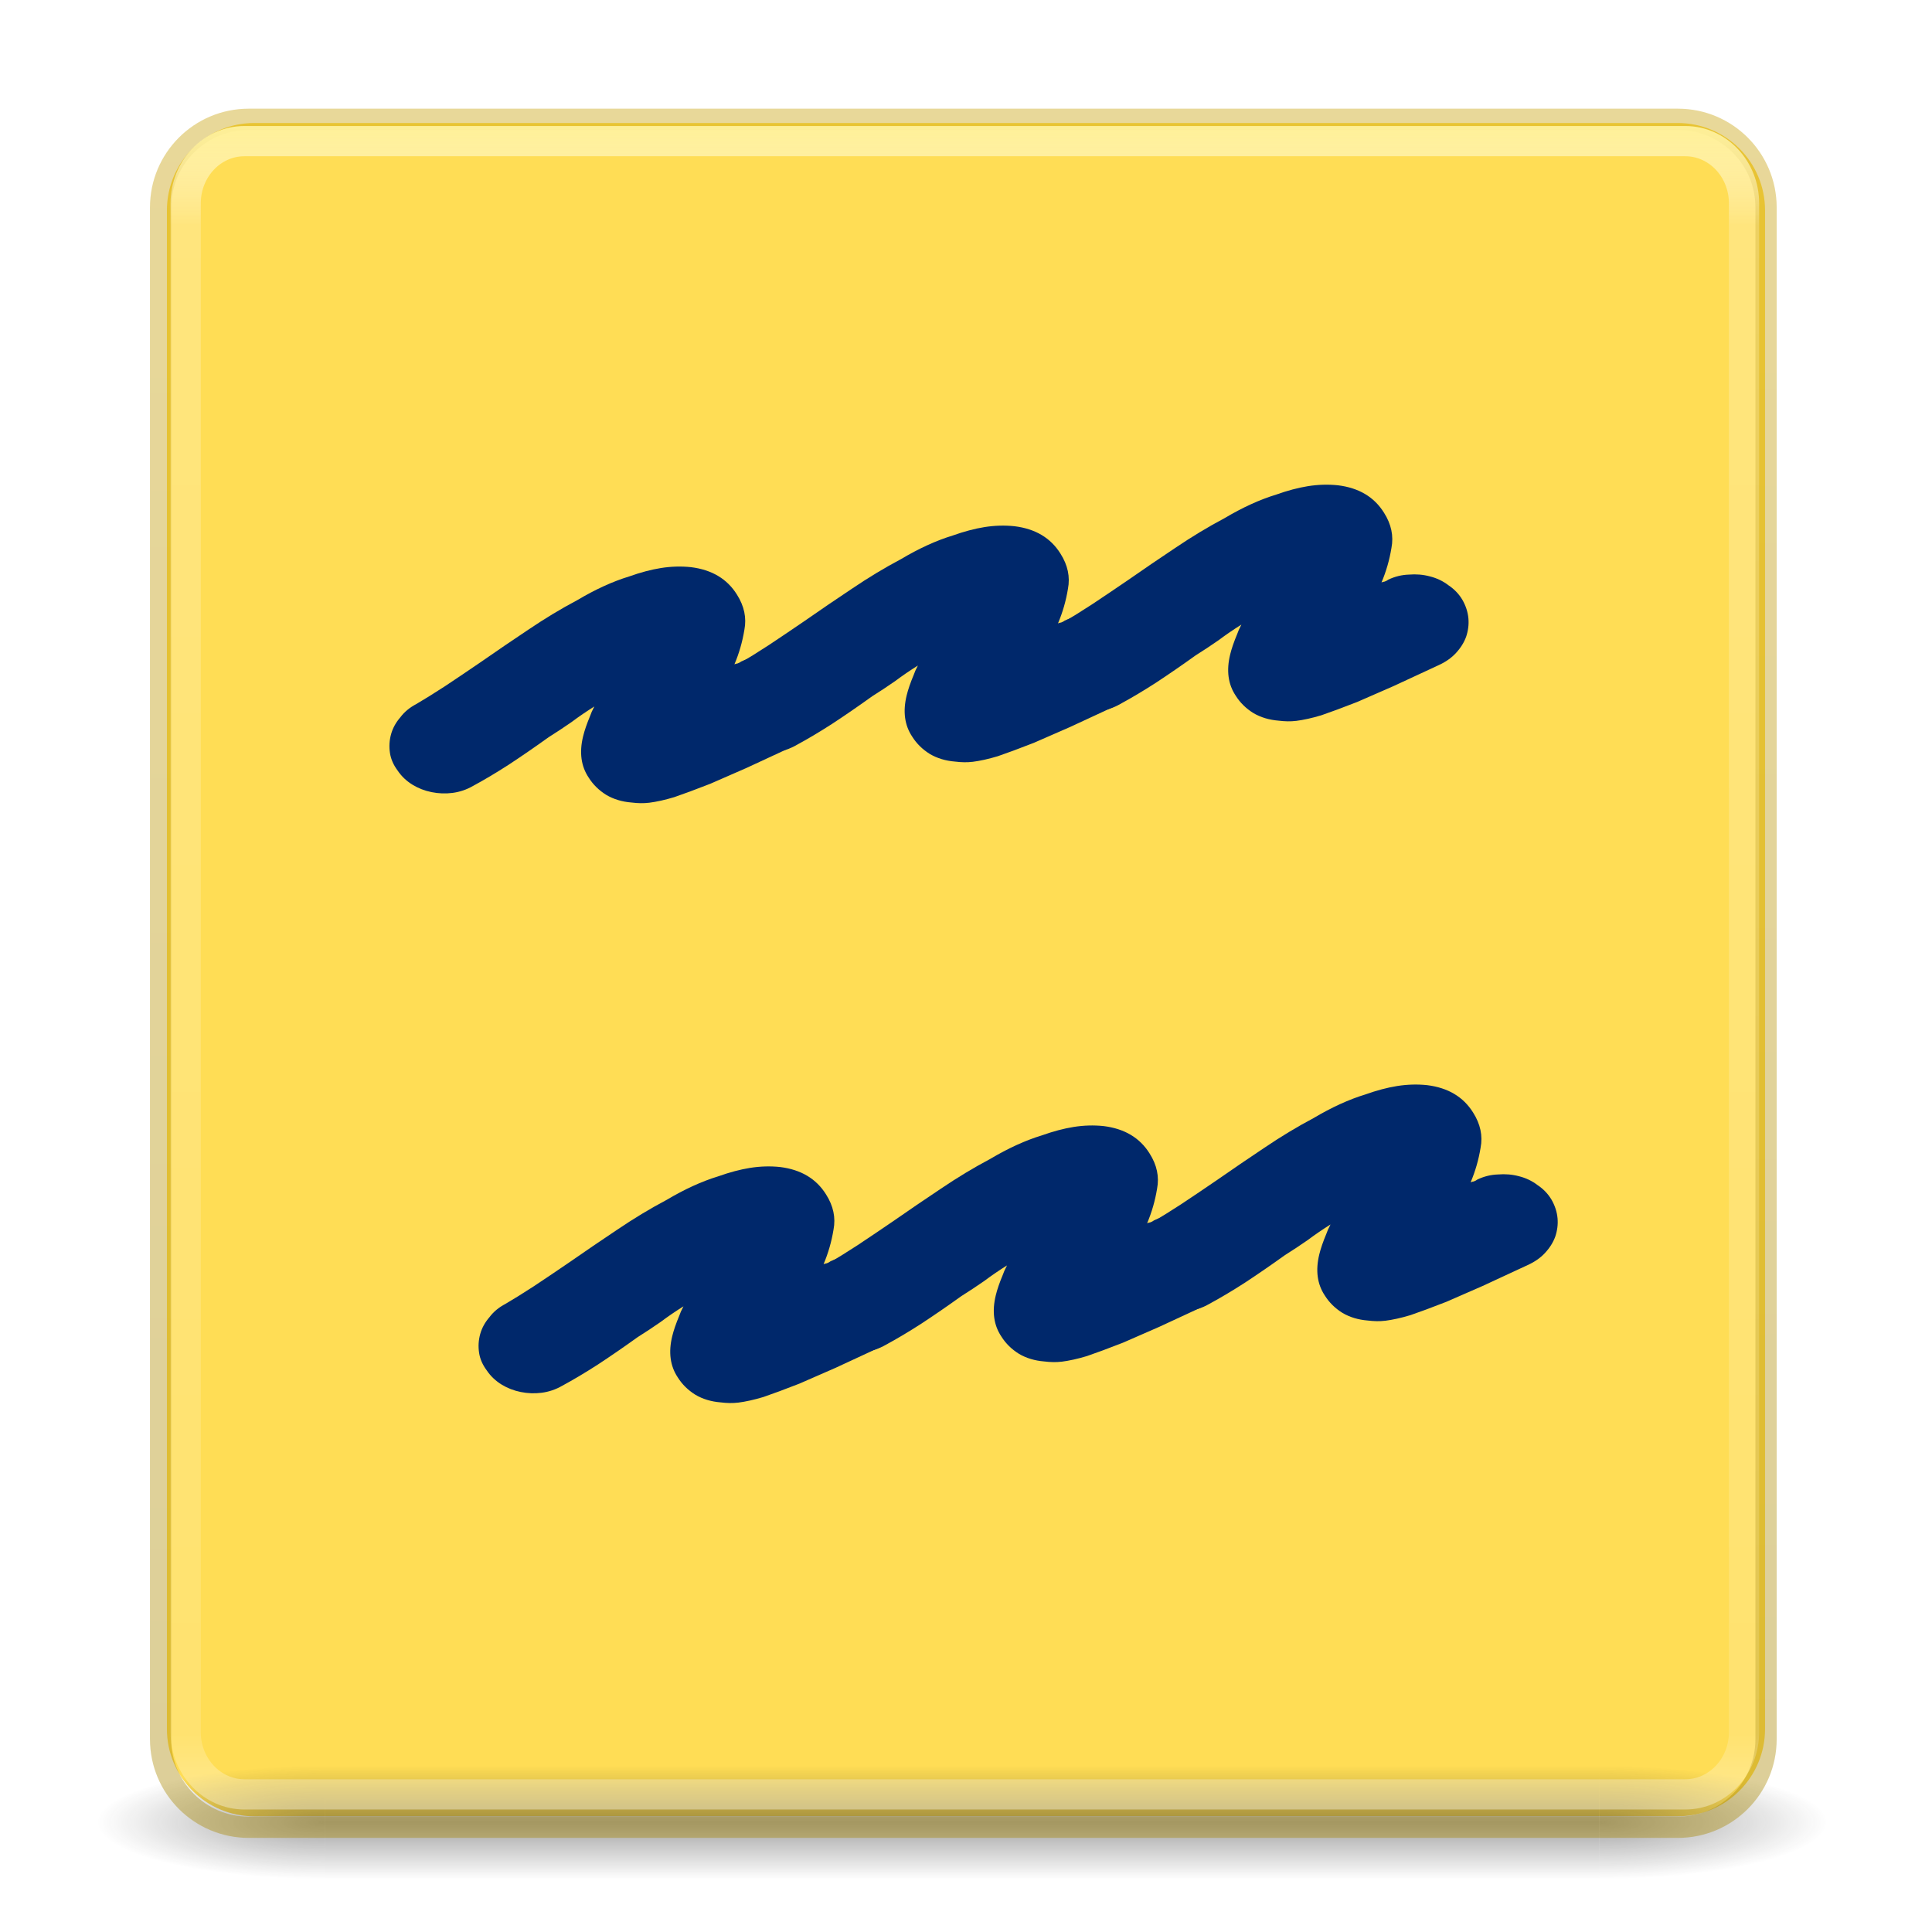
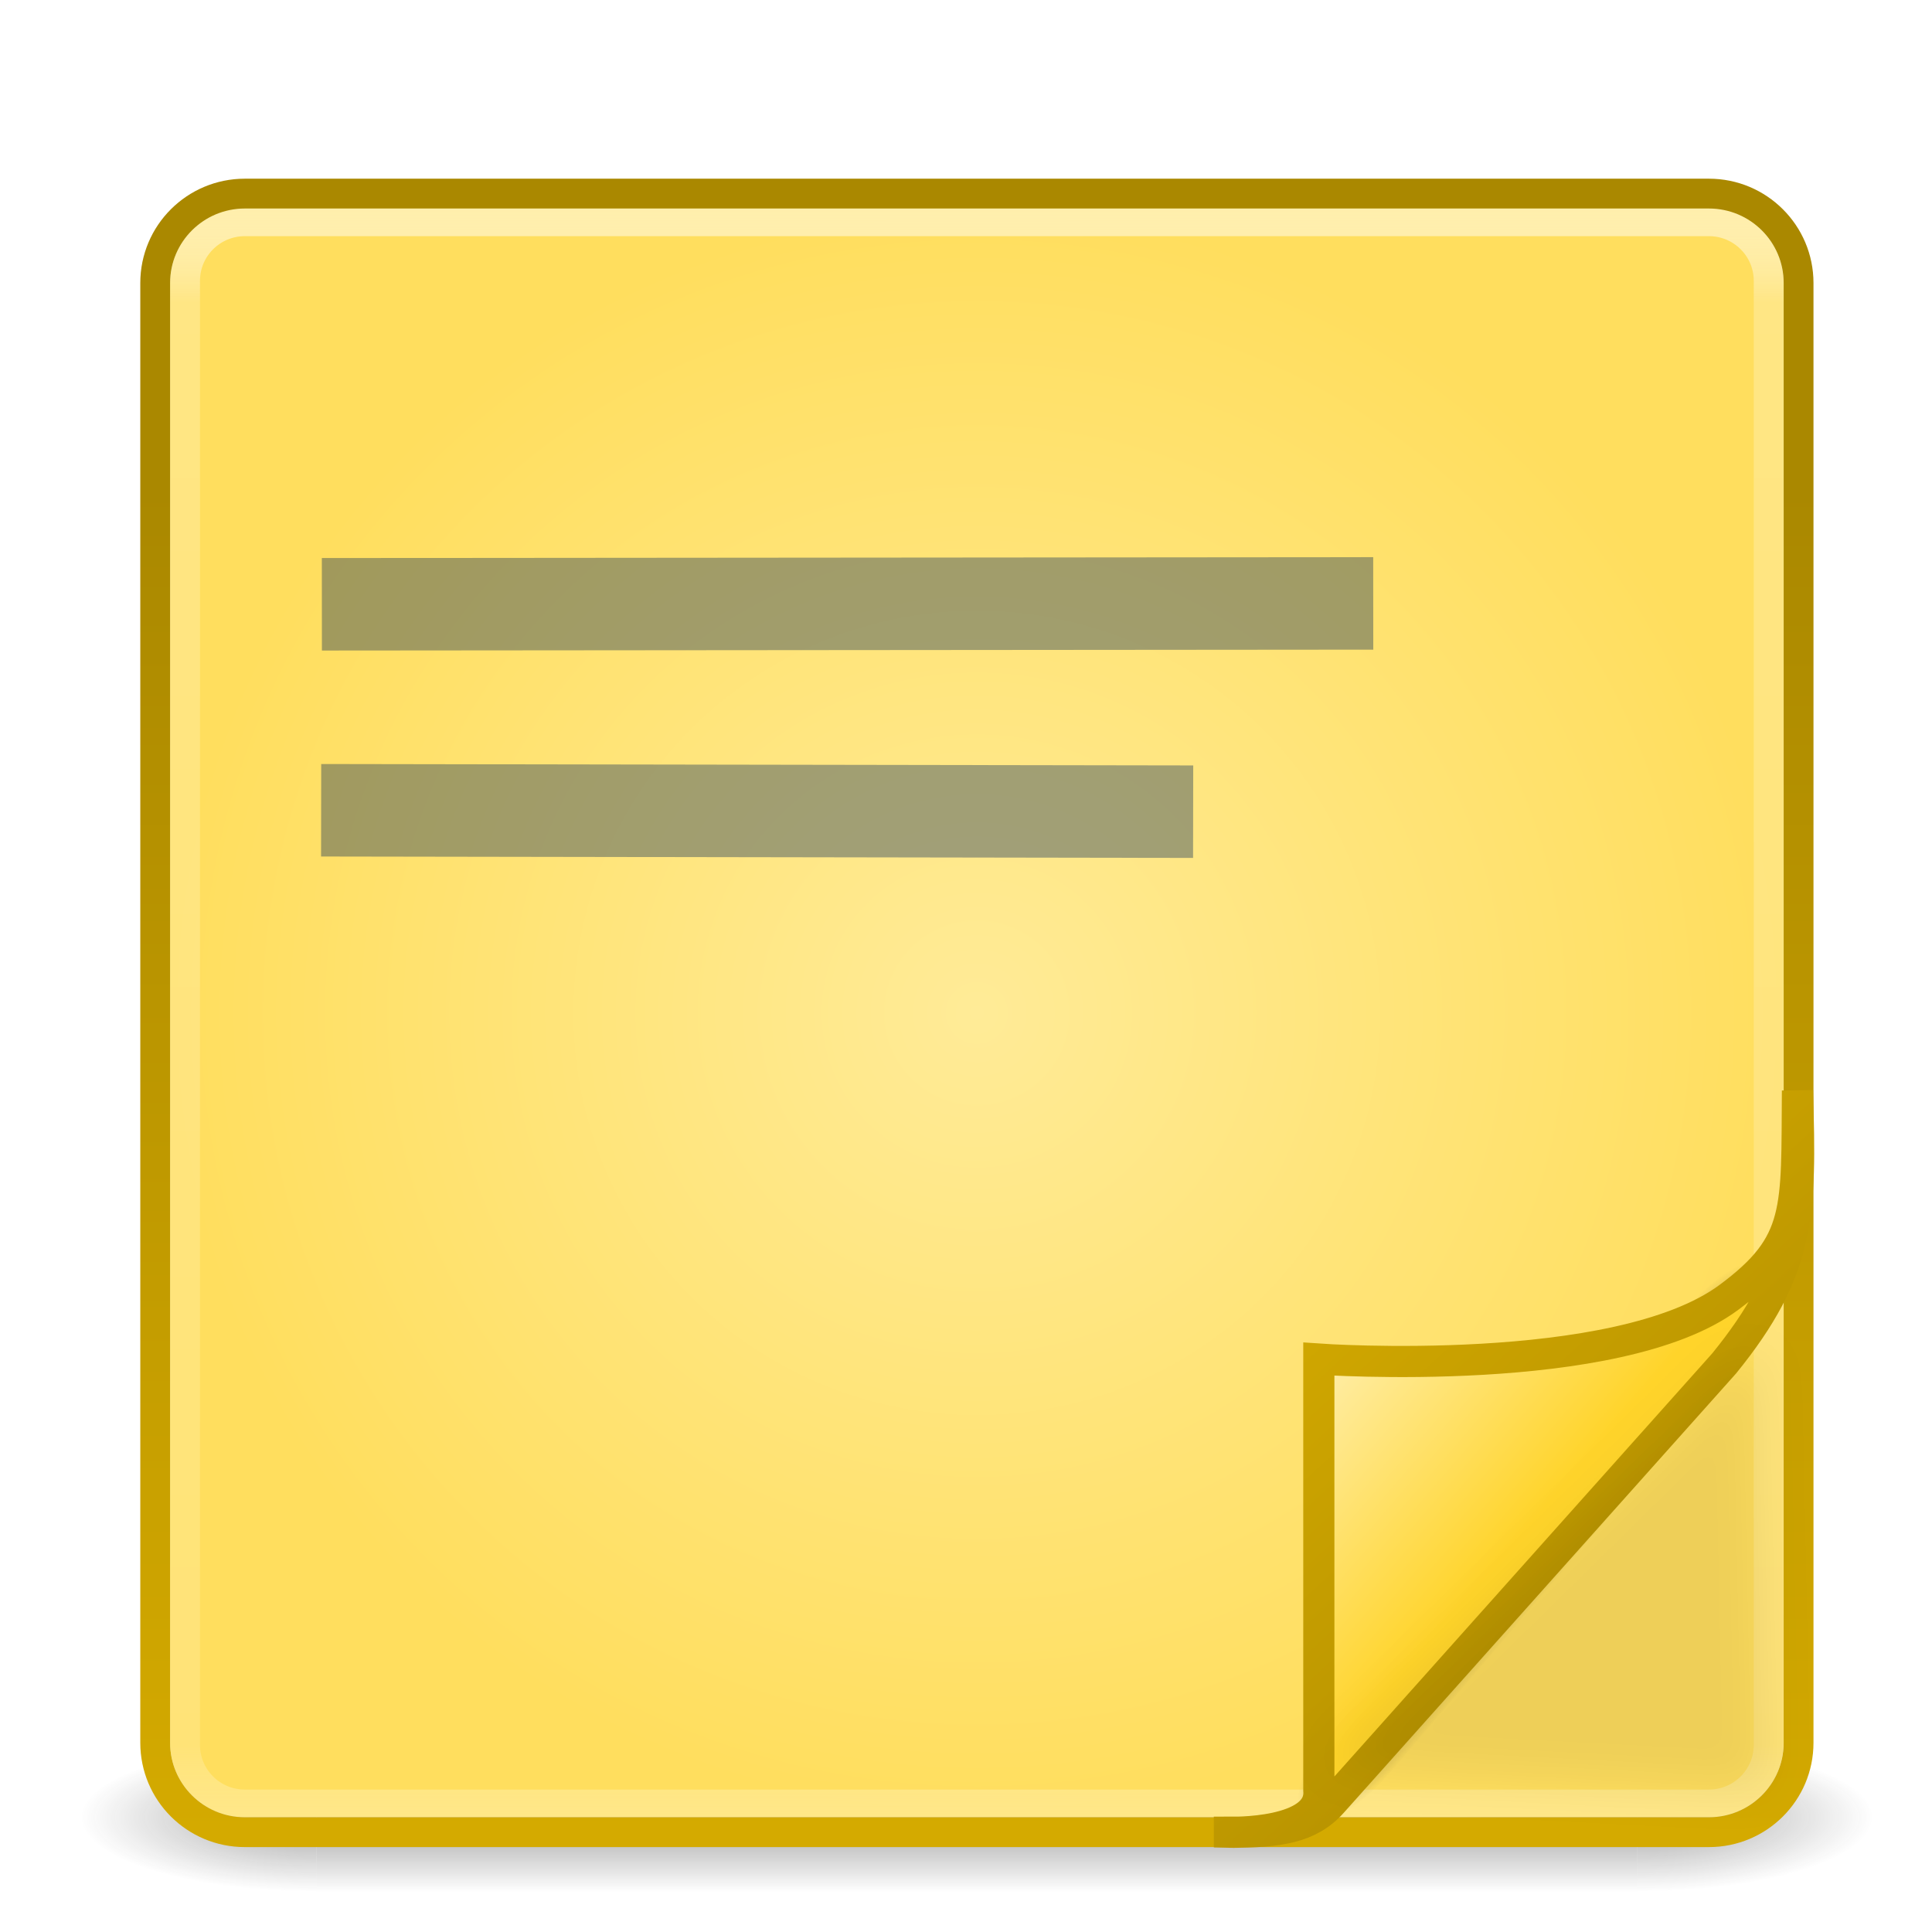
- <svg xmlns="http://www.w3.org/2000/svg" xmlns:xlink="http://www.w3.org/1999/xlink" width="48" height="48" id="svg5562" version="1.1" viewBox="0 0 48 48">
-   <defs id="defs5564">
-     <linearGradient id="linearGradient5334">
-       <stop id="stop5336" style="stop-color:#c69d00;stop-opacity:1" offset="0" />
-       <stop id="stop5338" style="stop-color:#a88700;stop-opacity:1" offset="1" />
+ <svg xmlns="http://www.w3.org/2000/svg" xmlns:xlink="http://www.w3.org/1999/xlink" id="svg13986" height="48" width="48" version="1.1">
+   <defs id="defs13988">
+     <linearGradient id="linearGradient4253">
+       <stop id="stop4255" style="stop-color:#ffffff;stop-opacity:1" offset="0" />
+       <stop id="stop4257" style="stop-color:#ffffff;stop-opacity:0.474" offset="0.185" />
+       <stop id="stop4259" style="stop-color:#ffffff;stop-opacity:0.157" offset="0.951" />
+       <stop id="stop4261" style="stop-color:#ffffff;stop-opacity:0.392" offset="1" />
    </linearGradient>
-     <linearGradient xlink:href="#linearGradient5334" id="linearGradient4207" x1="373.571" y1="98.15" x2="375" y2="655.292" gradientUnits="userSpaceOnUse" gradientTransform="matrix(0.0748373,0,0,0.07560787,-4.023555,11.58932)" />
+     <linearGradient id="linearGradient4231">
+       <stop style="stop-color:#ffeb97;stop-opacity:1" offset="0" id="stop4233" />
+       <stop style="stop-color:#ffde5e;stop-opacity:1" offset="1" id="stop4235" />
+     </linearGradient>
+     <linearGradient id="linearGradient5739">
+       <stop id="stop5741" style="stop-color:#ffeeaa;stop-opacity:1" offset="0" />
+       <stop id="stop5745" style="stop-color:#ffd42a;stop-opacity:1" offset="1" />
+     </linearGradient>
+     <linearGradient id="linearGradient5391">
+       <stop id="stop5393" style="stop-color:#ffeeaa;stop-opacity:1" offset="0" />
+       <stop id="stop5395" style="stop-color:#ffffff;stop-opacity:0.235" offset="0.063" />
+       <stop id="stop5397" style="stop-color:#ffffff;stop-opacity:0.157" offset="0.951" />
+       <stop id="stop5399" style="stop-color:#fff7cb;stop-opacity:0.392" offset="1" />
+     </linearGradient>
+     <linearGradient id="linearGradient4431">
+       <stop offset="0" style="stop-color:#d4aa00;stop-opacity:1" id="stop4579" />
+       <stop offset="1" style="stop-color:#aa8800;stop-opacity:1" id="stop4581" />
+     </linearGradient>
+     <linearGradient id="linearGradient4583">
+       <stop id="stop4433" style="stop-color:#828282;stop-opacity:1" offset="0" />
+       <stop id="stop4435" style="stop-color:#cecece;stop-opacity:1" offset="1" />
+     </linearGradient>
+     <linearGradient id="linearGradient27416-1-2">
+       <stop offset="0" style="stop-color:#55c1ec;stop-opacity:1" id="stop27420-2-0" />
+       <stop offset="1" style="stop-color:#3689e6;stop-opacity:1" id="stop27422-3-5" />
+     </linearGradient>
+     <linearGradient id="linearGradient3924-2-2-5-8">
+       <stop offset="0" style="stop-color:#ffffff;stop-opacity:1" id="stop3926-9-4-9-6" />
+       <stop offset="0.063" style="stop-color:#ffffff;stop-opacity:0.235" id="stop3928-9-8-6-5" />
+       <stop offset="0.951" style="stop-color:#ffffff;stop-opacity:0.157" id="stop3930-3-5-1-7" />
+       <stop offset="1" style="stop-color:#ffffff;stop-opacity:0.392" id="stop3932-8-0-4-8" />
+     </linearGradient>
    <radialGradient gradientTransform="matrix(2.003784,0,0,1.4,27.98813,-17.4)" gradientUnits="userSpaceOnUse" xlink:href="#linearGradient3688-166-749-4-0-3-8" id="radialGradient3337-2-2" fy="43.5" fx="4.993" r="2.5" cy="43.5" cx="4.993" />
    <linearGradient id="linearGradient3688-166-749-4-0-3-8">
      <stop offset="0" style="stop-color:#181818;stop-opacity:1" id="stop2883-4-0-1-8" />
      <stop offset="1" style="stop-color:#181818;stop-opacity:0" id="stop2885-9-2-9-6" />
    </linearGradient>
-     <radialGradient gradientTransform="matrix(2.003784,0,0,1.4,-20.01187,-104.4)" gradientUnits="userSpaceOnUse" xlink:href="#linearGradient3688-166-749-4-0-3-8" id="radialGradient3339-1-4" fy="43.5" fx="4.993" r="2.5" cy="43.5" cx="4.993" />
-     <linearGradient gradientUnits="userSpaceOnUse" xlink:href="#linearGradient3702-501-757-8-4-1-1" id="linearGradient13984" y2="39.999" x2="25.058" y1="47.028" x1="25.058" />
+     <radialGradient gradientTransform="matrix(2.003784,0,0,1.4,-20.01187,-104.4)" gradientUnits="userSpaceOnUse" xlink:href="#linearGradient3688-464-309-9-2-4-2" id="radialGradient3339-1-4" fy="43.5" fx="4.993" r="2.5" cy="43.5" cx="4.993" />
+     <linearGradient id="linearGradient3688-464-309-9-2-4-2">
+       <stop offset="0" style="stop-color:#181818;stop-opacity:1" id="stop2889-7-9-6-9" />
+       <stop offset="1" style="stop-color:#181818;stop-opacity:0" id="stop2891-6-6-1-7" />
+     </linearGradient>
    <linearGradient id="linearGradient3702-501-757-8-4-1-1">
      <stop offset="0" style="stop-color:#181818;stop-opacity:0" id="stop2895-8-9-9-1" />
      <stop offset="0.5" style="stop-color:#181818;stop-opacity:1" id="stop2897-7-8-7-7" />
      <stop offset="1" style="stop-color:#181818;stop-opacity:0" id="stop2899-4-5-1-5" />
    </linearGradient>
-     <linearGradient y2="43" x2="24" y1="5" x1="24" gradientTransform="matrix(1.046417,0,0,1.110136,-1.142291,13.40059)" gradientUnits="userSpaceOnUse" id="linearGradient3647" xlink:href="#linearGradient3924-2-2-5-8" />
-     <linearGradient id="linearGradient3924-2-2-5-8">
-       <stop offset="0" style="stop-color:#fff194;stop-opacity:1" id="stop3926-9-4-9-6" />
-       <stop offset="0.063" style="stop-color:#ffffff;stop-opacity:0.235" id="stop3928-9-8-6-5" />
-       <stop offset="0.951" style="stop-color:#ffffff;stop-opacity:0.157" id="stop3930-3-5-1-7" />
-       <stop offset="1" style="stop-color:#ffffff;stop-opacity:0.392" id="stop3932-8-0-4-8" />
+     <linearGradient gradientUnits="userSpaceOnUse" xlink:href="#linearGradient3702-501-757-8-4-1-1" id="linearGradient13984" y2="39.999" x2="25.058" y1="47.028" x1="25.058" />
+     <linearGradient id="linearGradient4632-92-3-0-8-1">
+       <stop offset="0" style="stop-color:#fafafa;stop-opacity:1" id="stop4634-68-8-0-2-9" />
+       <stop offset="1" style="stop-color:#e1e1e1;stop-opacity:1" id="stop4636-8-21-7-1-4" />
    </linearGradient>
+     <linearGradient id="linearGradient4215-8-4-07-7">
+       <stop style="stop-color:#e9e9e9;stop-opacity:1;" offset="0" id="stop4217-1-2-1-2" />
+       <stop style="stop-color:#ffffff;stop-opacity:1;" offset="1" id="stop4219-3-4-0-96" />
+     </linearGradient>
+     <linearGradient id="linearGradient4011-9-9-70-61-7">
+       <stop id="stop4013-5-4-3-8-3" style="stop-color:#ffffff;stop-opacity:1;" offset="0" />
+       <stop offset="0.508" style="stop-color:#ffffff;stop-opacity:0.235;" id="stop4015-1-5-70-9-5" />
+       <stop id="stop4017-7-0-13-0-1" style="stop-color:#ffffff;stop-opacity:0.157;" offset="0.835" />
+       <stop id="stop4019-1-12-7-0-7" style="stop-color:#ffffff;stop-opacity:0.392;" offset="1" />
+     </linearGradient>
+     <linearGradient y2="55.053" x2="30.271" y1="10.029" x1="30.271" gradientTransform="matrix(1.111111,0,0,1.25,-3.555556,-7.999999)" gradientUnits="userSpaceOnUse" id="linearGradient3643" xlink:href="#linearGradient27416-1-2" />
+     <linearGradient y2="43" x2="24" y1="5" x1="24" gradientTransform="matrix(1.063349,0,0,1.063106,-1.250238,-0.349779)" gradientUnits="userSpaceOnUse" id="linearGradient3647" xlink:href="#linearGradient5391" />
+     <radialGradient r="27.5" fy="4.342" fx="32" cy="4.342" cx="32" gradientTransform="matrix(0,1.732752,-1.732752,0,31.52342,-52.37697)" gradientUnits="userSpaceOnUse" id="radialGradient3651" xlink:href="#linearGradient4632-92-3-0-8-1" />
+     <linearGradient y2="44.341" x2="71.204" y1="6.238" x1="71.204" gradientTransform="matrix(-0.4594594,0,0,0.4594594,74.9585,20.34952)" gradientUnits="userSpaceOnUse" id="linearGradient3659" xlink:href="#linearGradient4011-9-9-70-61-7" />
+     <linearGradient y2="8.093" x2="38.977" y1="59.968" x1="38.977" gradientTransform="matrix(-0.3725435,0,0,0.3725435,53.92125,19.33366)" gradientUnits="userSpaceOnUse" id="linearGradient3662" xlink:href="#linearGradient4215-8-4-07-7" />
+     <radialGradient cx="62.625" cy="4.625" r="10.625" fx="62.625" fy="4.625" id="radialGradient3384-6-7" xlink:href="#linearGradient23419" gradientUnits="userSpaceOnUse" gradientTransform="matrix(0.3173066,0,0,0.09065887,175.3564,59.95077)" />
+     <linearGradient id="linearGradient23419">
+       <stop id="stop23421" style="stop-color:#000000;stop-opacity:1" offset="0" />
+       <stop id="stop23423" style="stop-color:#000000;stop-opacity:0" offset="1" />
+     </linearGradient>
+     <radialGradient cx="62.625" cy="4.625" r="10.625" fx="62.625" fy="4.625" id="radialGradient3384-6-7-7" xlink:href="#linearGradient23419" gradientUnits="userSpaceOnUse" gradientTransform="matrix(0.3173066,0,0,0.09065887,175.3564,59.95077)" />
+     <radialGradient cx="4.993" cy="43.5" r="2.5" fx="4.993" fy="43.5" id="radialGradient3013" xlink:href="#linearGradient3688-166-749-4-0-3-8" gradientUnits="userSpaceOnUse" gradientTransform="matrix(2.003784,0,0,1.4,27.98813,-17.4)" />
+     <radialGradient cx="4.993" cy="43.5" r="2.5" fx="4.993" fy="43.5" id="radialGradient3015" xlink:href="#linearGradient3688-166-749-4-0-3-8" gradientUnits="userSpaceOnUse" gradientTransform="matrix(2.003784,0,0,1.4,-20.01187,-104.4)" />
+     <linearGradient x1="25.058" y1="47.028" x2="25.058" y2="39.999" id="linearGradient4387" xlink:href="#linearGradient3702-501-757-8-4-1-1" gradientUnits="userSpaceOnUse" />
+     <linearGradient xlink:href="#linearGradient4011-9-9-70-61-7" id="linearGradient3590" gradientUnits="userSpaceOnUse" gradientTransform="matrix(-0.2972972,0,0,0.2972972,52.32618,17.46136)" x1="71.204" y1="6.238" x2="71.204" y2="44.341" />
+     <linearGradient xlink:href="#linearGradient4215-8-4-07-7" id="linearGradient3593" gradientUnits="userSpaceOnUse" gradientTransform="matrix(-0.254902,0,0,0.254902,39.15686,16.33333)" x1="38.977" y1="59.968" x2="38.977" y2="8.093" />
+     <linearGradient xlink:href="#linearGradient23419" id="linearGradient3847" gradientUnits="userSpaceOnUse" gradientTransform="matrix(0.8074983,0,0,0.833744,106.8767,-0.0698511)" x1="-95.838" y1="54.2" x2="-95.838" y2="5.176" />
+     <linearGradient xlink:href="#linearGradient3924-2-2-5-8" id="linearGradient3850" gradientUnits="userSpaceOnUse" gradientTransform="translate(4e-6,1.000006)" x1="24" y1="5" x2="24" y2="43" />
+     <linearGradient xlink:href="#linearGradient27416-1-2" id="linearGradient3853" gradientUnits="userSpaceOnUse" gradientTransform="matrix(0.7878787,0,0,0.8863636,-1.212111,-3.363642)" x1="30.271" y1="10.029" x2="30.271" y2="55.053" />
+     <radialGradient xlink:href="#linearGradient4632-92-3-0-8-1" id="radialGradient3857" gradientUnits="userSpaceOnUse" gradientTransform="matrix(0,1.625792,-1.625792,0,31.05905,-46.13457)" cx="32" cy="4.342" fx="32" fy="4.342" r="27.5" />
+     <linearGradient xlink:href="#linearGradient4431" id="linearGradient4421" x1="32.312" y1="59.688" x2="32.312" y2="14.351" gradientUnits="userSpaceOnUse" gradientTransform="matrix(0.742338,0,0,0.7401782,0.5153248,1.479037)" />
+     <radialGradient cx="4.993" cy="43.5" r="2.5" fx="4.993" fy="43.5" id="radialGradient3337-2-2-2" xlink:href="#linearGradient3688-166-749-4-0-3-8" gradientUnits="userSpaceOnUse" gradientTransform="matrix(2.003784,0,0,1.4,27.98813,-17.4)" />
+     <radialGradient cx="4.993" cy="43.5" r="2.5" fx="4.993" fy="43.5" id="radialGradient3339-1-4-8" xlink:href="#linearGradient3688-166-749-4-0-3-8" gradientUnits="userSpaceOnUse" gradientTransform="matrix(2.003784,0,0,1.4,-20.01187,-104.4)" />
+     <linearGradient x1="25.058" y1="47.028" x2="25.058" y2="39.999" id="linearGradient4512" xlink:href="#linearGradient3702-501-757-8-4-1-1" gradientUnits="userSpaceOnUse" />
+     <linearGradient xlink:href="#linearGradient27416-1-2" id="linearGradient4514" gradientUnits="userSpaceOnUse" gradientTransform="matrix(1.111111,0,0,1.25,-3.555556,-7.999999)" x1="30.271" y1="10.029" x2="30.271" y2="55.053" />
+     <linearGradient xlink:href="#linearGradient3924-2-2-5-8" id="linearGradient4516" gradientUnits="userSpaceOnUse" gradientTransform="matrix(1.432432,0,0,1.436283,-2.378381,-2.470778)" x1="24" y1="5" x2="24" y2="43" />
+     <radialGradient xlink:href="#linearGradient4632-92-3-0-8-1" id="radialGradient3651-7" gradientUnits="userSpaceOnUse" gradientTransform="matrix(1.0056172e-8,2.310336,-2.310336,1.0056172e-8,42.03128,-69.08596)" cx="32" cy="4.342" fx="32" fy="4.342" r="27.5" />
+     <linearGradient xlink:href="#linearGradient4011-9-9-70-61-7" id="linearGradient4519" gradientUnits="userSpaceOnUse" gradientTransform="matrix(-0.4594594,0,0,0.4594594,74.9585,20.34952)" x1="71.204" y1="6.238" x2="71.204" y2="44.341" />
+     <linearGradient xlink:href="#linearGradient4215-8-4-07-7" id="linearGradient4521" gradientUnits="userSpaceOnUse" gradientTransform="matrix(-0.3725435,0,0,0.3725435,53.92125,19.33366)" x1="38.977" y1="59.968" x2="38.977" y2="8.093" />
+     <radialGradient gradientTransform="matrix(0.3173066,0,0,0.09065887,175.3564,59.95077)" gradientUnits="userSpaceOnUse" xlink:href="#linearGradient23419" id="radialGradient3384-6-7-3" fy="4.625" fx="62.625" r="10.625" cy="4.625" cx="62.625" />
+     <radialGradient gradientTransform="matrix(0.3173066,0,0,0.09065887,175.3564,59.95077)" gradientUnits="userSpaceOnUse" xlink:href="#linearGradient23419" id="radialGradient3384-6-7-7-2" fy="4.625" fx="62.625" r="10.625" cy="4.625" cx="62.625" />
+     <linearGradient xlink:href="#linearGradient5739" id="linearGradient9208" gradientUnits="userSpaceOnUse" x1="132" y1="144" x2="180.261" y2="190.364" gradientTransform="matrix(0.09456329,0,0,0.1058957,20.28368,18.51715)" />
+     <radialGradient gradientTransform="matrix(2.003784,0,0,1.4,27.98813,-17.4)" gradientUnits="userSpaceOnUse" xlink:href="#linearGradient3688-166-749-4-0-3-8" id="radialGradient3337-2-2-6" fy="43.5" fx="4.993" r="2.5" cy="43.5" cx="4.993" />
+     <radialGradient gradientTransform="matrix(2.003784,0,0,1.4,-20.01187,-104.4)" gradientUnits="userSpaceOnUse" xlink:href="#linearGradient3688-166-749-4-0-3-8" id="radialGradient3339-1-4-3" fy="43.5" fx="4.993" r="2.5" cy="43.5" cx="4.993" />
+     <linearGradient xlink:href="#linearGradient3702-501-757-8-4-1-1" id="linearGradient5626" gradientUnits="userSpaceOnUse" x1="25.058" y1="47.028" x2="25.058" y2="39.999" />
+     <radialGradient xlink:href="#linearGradient4231" id="radialGradient4237" cx="24" cy="23.502" fx="24" fy="23.502" r="20.25" gradientTransform="matrix(0.9897857,0,0,0.986906,0.515361,1.970565)" gradientUnits="userSpaceOnUse" />
+     <linearGradient xlink:href="#linearGradient4431" id="linearGradient4241" x1="82.342" y1="84.037" x2="114.329" y2="118.345" gradientUnits="userSpaceOnUse" gradientTransform="matrix(0.39029,0,0,0.3857489,-1.059542,-0.5935858)" />
+     <filter style="color-interpolation-filters:sRGB" id="filter4345" x="-0.144" width="1.289" y="-0.13" height="1.259">
+       <feGaussianBlur stdDeviation="1.657" id="feGaussianBlur4347" />
+     </filter>
  </defs>
-   <g id="layer1" transform="translate(0,-16)">
-     <rect style="opacity:1;fill:#ffdd55;fill-opacity:1;stroke:none;stroke-width:0.528;stroke-miterlimit:4;stroke-dasharray:none;stroke-opacity:1" id="rect3387-2" width="39.705" height="42.07" x="4.147" y="19.056" ry="2.17" />
-     <g transform="matrix(1.13128,0,0,0.4027433,-3.247347,43.75639)" id="g3712-8-2-4-4" style="opacity:0.4">
-       <rect width="5" height="7" x="38" y="40" id="rect2801-5-5-7-9" style="fill:url(#radialGradient3337-2-2);fill-opacity:1;stroke:none" />
-       <rect width="5" height="7" x="-10" y="-47" transform="scale(-1,-1)" id="rect3696-3-0-3-7" style="fill:url(#radialGradient3339-1-4);fill-opacity:1;stroke:none" />
-       <rect width="28" height="7" x="10" y="40" id="rect3700-5-6-8-4" style="fill:url(#linearGradient13984);fill-opacity:1;stroke:none" />
-     </g>
-     <rect style="opacity:0.4;fill:none;fill-opacity:1;stroke:url(#linearGradient4207);stroke-width:0.528;stroke-miterlimit:4;stroke-dasharray:none;stroke-opacity:1" id="rect3387" width="39.887" height="42.434" x="3.99" y="18.964" ry="2.189" />
-     <g transform="matrix(1.059242,-0.134012,0.1376876,0.9266513,0,0)" style="font-style:normal;font-weight:normal;font-size:9.649px;line-height:125%;font-family:sans-serif;letter-spacing:0px;word-spacing:0px;opacity:1;fill:#00286b;fill-opacity:1;fill-rule:nonzero;stroke:none;stroke-width:1px;stroke-linecap:butt;stroke-linejoin:miter;stroke-opacity:1" id="text3353">
-       <path d="m 9.989,40.234 q -0.18,0 -0.399,-0.064 -0.322,-0.077 -0.553,-0.283 -0.232,-0.219 -0.347,-0.515 -0.206,-0.489 0.013,-1.106 0.077,-0.219 0.232,-0.515 0.026,-0.051 0.051,-0.103 0.039,-0.064 0.077,-0.129 -0.296,0.154 -0.579,0.335 -0.283,0.167 -0.579,0.322 -0.527,0.322 -1.016,0.592 -0.476,0.257 -0.888,0.437 -0.244,0.116 -0.502,0.116 -0.244,0 -0.476,-0.09 -0.232,-0.09 -0.412,-0.257 -0.193,-0.18 -0.296,-0.425 -0.116,-0.244 -0.116,-0.489 0,-0.257 0.09,-0.489 0.09,-0.232 0.27,-0.412 0.167,-0.193 0.412,-0.296 0.296,-0.142 0.72,-0.373 0.437,-0.244 0.926,-0.527 0.566,-0.335 1.184,-0.682 0.63,-0.36 1.235,-0.618 0.682,-0.335 1.274,-0.45 0.412,-0.103 0.759,-0.116 0.36,-0.013 0.695,0.077 0.708,0.206 0.965,0.875 0.193,0.489 0.051,0.952 -0.129,0.463 -0.347,0.875 0.039,-0.013 0.077,-0.013 0.051,-0.013 0.09,-0.039 0.244,-0.09 0.489,-0.064 0.257,0.013 0.476,0.116 0.232,0.103 0.399,0.296 0.18,0.18 0.27,0.425 0.09,0.257 0.077,0.515 -0.013,0.244 -0.116,0.476 -0.103,0.219 -0.296,0.399 -0.18,0.167 -0.437,0.257 -0.605,0.219 -1.106,0.399 -0.502,0.167 -0.888,0.296 -0.54,0.154 -0.875,0.232 -0.335,0.064 -0.605,0.064 z" style="font-style:normal;font-variant:normal;font-weight:bold;font-stretch:normal;font-size:12.866px;font-family:'Redacted Script';-inkscape-font-specification:'Redacted Script Bold';fill:#00286b;fill-opacity:1;fill-rule:nonzero;stroke:none;stroke-opacity:1" id="path3840" />
-       <path d="m 17.578,40.234 q -0.18,0 -0.399,-0.064 -0.322,-0.077 -0.553,-0.283 -0.232,-0.219 -0.347,-0.515 -0.206,-0.489 0.013,-1.106 0.077,-0.219 0.232,-0.515 0.026,-0.051 0.051,-0.103 0.039,-0.064 0.077,-0.129 -0.296,0.154 -0.579,0.335 -0.283,0.167 -0.579,0.322 -0.527,0.322 -1.016,0.592 -0.476,0.257 -0.888,0.437 -0.244,0.116 -0.502,0.116 -0.244,0 -0.476,-0.09 -0.232,-0.09 -0.412,-0.257 -0.193,-0.18 -0.296,-0.425 -0.116,-0.244 -0.116,-0.489 0,-0.257 0.09,-0.489 0.09,-0.232 0.27,-0.412 0.167,-0.193 0.412,-0.296 0.296,-0.142 0.72,-0.373 0.437,-0.244 0.926,-0.527 0.566,-0.335 1.184,-0.682 0.63,-0.36 1.235,-0.618 0.682,-0.335 1.274,-0.45 0.412,-0.103 0.759,-0.116 0.36,-0.013 0.695,0.077 0.708,0.206 0.965,0.875 0.193,0.489 0.051,0.952 -0.129,0.463 -0.347,0.875 0.039,-0.013 0.077,-0.013 0.051,-0.013 0.09,-0.039 0.244,-0.09 0.489,-0.064 0.257,0.013 0.476,0.116 0.232,0.103 0.399,0.296 0.18,0.18 0.27,0.425 0.09,0.257 0.077,0.515 -0.013,0.244 -0.116,0.476 -0.103,0.219 -0.296,0.399 -0.18,0.167 -0.437,0.257 -0.605,0.219 -1.106,0.399 -0.502,0.167 -0.888,0.296 -0.54,0.154 -0.875,0.232 -0.335,0.064 -0.605,0.064 z" style="font-style:normal;font-variant:normal;font-weight:bold;font-stretch:normal;font-size:12.866px;font-family:'Redacted Script';-inkscape-font-specification:'Redacted Script Bold';fill:#00286b;fill-opacity:1;fill-rule:nonzero;stroke:none;stroke-opacity:1" id="path3842" />
-       <path d="m 25.166,40.234 q -0.18,0 -0.399,-0.064 -0.322,-0.077 -0.553,-0.283 -0.232,-0.219 -0.347,-0.515 -0.206,-0.489 0.013,-1.106 0.077,-0.219 0.232,-0.515 0.026,-0.051 0.051,-0.103 0.039,-0.064 0.077,-0.129 -0.296,0.154 -0.579,0.335 -0.283,0.167 -0.579,0.322 -0.527,0.322 -1.016,0.592 -0.476,0.257 -0.888,0.437 -0.244,0.116 -0.502,0.116 -0.244,0 -0.476,-0.09 -0.232,-0.09 -0.412,-0.257 -0.193,-0.18 -0.296,-0.425 -0.116,-0.244 -0.116,-0.489 0,-0.257 0.09,-0.489 0.09,-0.232 0.27,-0.412 0.167,-0.193 0.412,-0.296 0.296,-0.142 0.72,-0.373 0.437,-0.244 0.926,-0.527 0.566,-0.335 1.184,-0.682 0.63,-0.36 1.235,-0.618 0.682,-0.335 1.274,-0.45 0.412,-0.103 0.759,-0.116 0.36,-0.013 0.695,0.077 0.708,0.206 0.965,0.875 0.193,0.489 0.051,0.952 -0.129,0.463 -0.347,0.875 0.039,-0.013 0.077,-0.013 0.051,-0.013 0.09,-0.039 0.244,-0.09 0.489,-0.064 0.257,0.013 0.476,0.116 0.232,0.103 0.399,0.296 0.18,0.18 0.27,0.425 0.09,0.257 0.077,0.515 -0.013,0.244 -0.116,0.476 -0.103,0.219 -0.296,0.399 -0.18,0.167 -0.437,0.257 -0.605,0.219 -1.106,0.399 -0.502,0.167 -0.888,0.296 -0.54,0.154 -0.875,0.232 -0.335,0.064 -0.605,0.064 z" style="font-style:normal;font-variant:normal;font-weight:bold;font-stretch:normal;font-size:12.866px;font-family:'Redacted Script';-inkscape-font-specification:'Redacted Script Bold';fill:#00286b;fill-opacity:1;fill-rule:nonzero;stroke:none;stroke-opacity:1" id="path3844" />
-       <path d="m 9.989,56.317 q -0.18,0 -0.399,-0.064 -0.322,-0.077 -0.553,-0.283 -0.232,-0.219 -0.347,-0.515 -0.206,-0.489 0.013,-1.106 0.077,-0.219 0.232,-0.515 0.026,-0.051 0.051,-0.103 0.039,-0.064 0.077,-0.129 -0.296,0.154 -0.579,0.335 -0.283,0.167 -0.579,0.322 -0.527,0.322 -1.016,0.592 -0.476,0.257 -0.888,0.437 -0.244,0.116 -0.502,0.116 -0.244,0 -0.476,-0.09 -0.232,-0.09 -0.412,-0.257 -0.193,-0.18 -0.296,-0.425 -0.116,-0.244 -0.116,-0.489 0,-0.257 0.09,-0.489 0.09,-0.232 0.27,-0.412 0.167,-0.193 0.412,-0.296 0.296,-0.142 0.72,-0.373 0.437,-0.244 0.926,-0.527 0.566,-0.335 1.184,-0.682 0.63,-0.36 1.235,-0.618 0.682,-0.335 1.274,-0.45 0.412,-0.103 0.759,-0.116 0.36,-0.013 0.695,0.077 0.708,0.206 0.965,0.875 0.193,0.489 0.051,0.952 -0.129,0.463 -0.347,0.875 0.039,-0.013 0.077,-0.013 0.051,-0.013 0.09,-0.039 0.244,-0.09 0.489,-0.064 0.257,0.013 0.476,0.116 0.232,0.103 0.399,0.296 0.18,0.18 0.27,0.425 0.09,0.257 0.077,0.515 -0.013,0.244 -0.116,0.476 -0.103,0.219 -0.296,0.399 -0.18,0.167 -0.437,0.257 -0.605,0.219 -1.106,0.399 -0.502,0.167 -0.888,0.296 -0.54,0.154 -0.875,0.232 -0.335,0.064 -0.605,0.064 z" style="font-style:normal;font-variant:normal;font-weight:bold;font-stretch:normal;font-size:12.866px;font-family:'Redacted Script';-inkscape-font-specification:'Redacted Script Bold';fill:#00286b;fill-opacity:1;fill-rule:nonzero;stroke:none;stroke-opacity:1" id="path3846" />
-       <path d="m 17.578,56.317 q -0.18,0 -0.399,-0.064 -0.322,-0.077 -0.553,-0.283 -0.232,-0.219 -0.347,-0.515 -0.206,-0.489 0.013,-1.106 0.077,-0.219 0.232,-0.515 0.026,-0.051 0.051,-0.103 0.039,-0.064 0.077,-0.129 -0.296,0.154 -0.579,0.335 -0.283,0.167 -0.579,0.322 -0.527,0.322 -1.016,0.592 -0.476,0.257 -0.888,0.437 -0.244,0.116 -0.502,0.116 -0.244,0 -0.476,-0.09 -0.232,-0.09 -0.412,-0.257 -0.193,-0.18 -0.296,-0.425 -0.116,-0.244 -0.116,-0.489 0,-0.257 0.09,-0.489 0.09,-0.232 0.27,-0.412 0.167,-0.193 0.412,-0.296 0.296,-0.142 0.72,-0.373 0.437,-0.244 0.926,-0.527 0.566,-0.335 1.184,-0.682 0.63,-0.36 1.235,-0.618 0.682,-0.335 1.274,-0.45 0.412,-0.103 0.759,-0.116 0.36,-0.013 0.695,0.077 0.708,0.206 0.965,0.875 0.193,0.489 0.051,0.952 -0.129,0.463 -0.347,0.875 0.039,-0.013 0.077,-0.013 0.051,-0.013 0.09,-0.039 0.244,-0.09 0.489,-0.064 0.257,0.013 0.476,0.116 0.232,0.103 0.399,0.296 0.18,0.18 0.27,0.425 0.09,0.257 0.077,0.515 -0.013,0.244 -0.116,0.476 -0.103,0.219 -0.296,0.399 -0.18,0.167 -0.437,0.257 -0.605,0.219 -1.106,0.399 -0.502,0.167 -0.888,0.296 -0.54,0.154 -0.875,0.232 -0.335,0.064 -0.605,0.064 z" style="font-style:normal;font-variant:normal;font-weight:bold;font-stretch:normal;font-size:12.866px;font-family:'Redacted Script';-inkscape-font-specification:'Redacted Script Bold';fill:#00286b;fill-opacity:1;fill-rule:nonzero;stroke:none;stroke-opacity:1" id="path3848" />
-       <path d="m 25.166,56.317 q -0.18,0 -0.399,-0.064 -0.322,-0.077 -0.553,-0.283 -0.232,-0.219 -0.347,-0.515 -0.206,-0.489 0.013,-1.106 0.077,-0.219 0.232,-0.515 0.026,-0.051 0.051,-0.103 0.039,-0.064 0.077,-0.129 -0.296,0.154 -0.579,0.335 -0.283,0.167 -0.579,0.322 -0.527,0.322 -1.016,0.592 -0.476,0.257 -0.888,0.437 -0.244,0.116 -0.502,0.116 -0.244,0 -0.476,-0.09 -0.232,-0.09 -0.412,-0.257 -0.193,-0.18 -0.296,-0.425 -0.116,-0.244 -0.116,-0.489 0,-0.257 0.09,-0.489 0.09,-0.232 0.27,-0.412 0.167,-0.193 0.412,-0.296 0.296,-0.142 0.72,-0.373 0.437,-0.244 0.926,-0.527 0.566,-0.335 1.184,-0.682 0.63,-0.36 1.235,-0.618 0.682,-0.335 1.274,-0.45 0.412,-0.103 0.759,-0.116 0.36,-0.013 0.695,0.077 0.708,0.206 0.965,0.875 0.193,0.489 0.051,0.952 -0.129,0.463 -0.347,0.875 0.039,-0.013 0.077,-0.013 0.051,-0.013 0.09,-0.039 0.244,-0.09 0.489,-0.064 0.257,0.013 0.476,0.116 0.232,0.103 0.399,0.296 0.18,0.18 0.27,0.425 0.09,0.257 0.077,0.515 -0.013,0.244 -0.116,0.476 -0.103,0.219 -0.296,0.399 -0.18,0.167 -0.437,0.257 -0.605,0.219 -1.106,0.399 -0.502,0.167 -0.888,0.296 -0.54,0.154 -0.875,0.232 -0.335,0.064 -0.605,0.064 z" style="font-style:normal;font-variant:normal;font-weight:bold;font-stretch:normal;font-size:12.866px;font-family:'Redacted Script';-inkscape-font-specification:'Redacted Script Bold';fill:#00286b;fill-opacity:1;fill-rule:nonzero;stroke:none;stroke-opacity:1" id="path3850" />
-     </g>
-     <rect width="38.717" height="41.075" rx="1.461" ry="1.546" x="4.613" y="19.506" id="rect6741-5-0-2-3" style="fill:none;stroke:url(#linearGradient3647);stroke-width:0.751;stroke-linecap:round;stroke-linejoin:round;stroke-miterlimit:4;stroke-dasharray:none;stroke-dashoffset:0;stroke-opacity:1" />
+   <g transform="matrix(1.172115,0,0,0.5286987,-3.860573,22.15116)" id="g3712-8-2-4-4" style="opacity:0.4">
+     <rect width="5" height="7" x="38" y="40" id="rect2801-5-5-7-9" style="fill:url(#radialGradient3337-2-2);fill-opacity:1;stroke:none" />
+     <rect width="5" height="7" x="-10" y="-47" transform="scale(-1,-1)" id="rect3696-3-0-3-7" style="fill:url(#radialGradient3339-1-4);fill-opacity:1;stroke:none" />
+     <rect width="28" height="7" x="10" y="40" id="rect3700-5-6-8-4" style="fill:url(#linearGradient13984);fill-opacity:1;stroke:none" />
  </g>
+   <rect width="40.086" height="39.97" rx="1.856" ry="1.85" x="4.227" y="5.18" id="rect5505-21-3-8-5-2" style="color:#000000;display:inline;overflow:visible;visibility:visible;fill:url(#radialGradient4237);fill-opacity:1;fill-rule:nonzero;stroke:none;stroke-width:1;marker:none;enable-background:accumulate" />
+   <rect width="39.344" height="39.335" rx="1.485" ry="1.48" x="4.598" y="5.497" id="rect6741-5-0-2-3" style="fill:none;stroke:url(#linearGradient3647);stroke-width:0.741;stroke-linecap:round;stroke-linejoin:round;stroke-miterlimit:4;stroke-dasharray:none;stroke-dashoffset:0;stroke-opacity:1" />
+   <g id="layer4-0" transform="matrix(0.9047486,0,0,0.9047486,-570.515,-691.5605)" />
+   <g id="layer4-0-7" transform="matrix(0.9047486,0,0,0.9047486,-570.515,-684.3225)" />
+   <g id="layer1-3" transform="matrix(0.9047486,0,0,0.9047486,-73.80799,-15.50334)" />
+   <rect width="40.829" height="40.71" rx="2.227" ry="2.221" x="3.856" y="4.81" id="rect5505-21-3-8-9-1-1" style="color:#000000;display:inline;overflow:visible;visibility:visible;opacity:1;fill:none;fill-opacity:1;stroke:url(#linearGradient4421);stroke-width:0.741;stroke-linecap:butt;stroke-linejoin:miter;stroke-miterlimit:4;stroke-dasharray:none;stroke-dashoffset:0;stroke-opacity:1;marker:none;enable-background:accumulate" clip-path="none" mask="none" />
+   <g transform="matrix(0.3071694,-0.3587269,0.1754388,0.216684,23.19801,37.4741)" id="g3712-8-2-4-4-2" style="opacity:0.4">
+     <rect width="5" height="7" x="38" y="40" id="rect2801-5-5-7-9-7" style="fill:url(#radialGradient3337-2-2-6);fill-opacity:1;stroke:none" />
+     <rect width="5" height="7" x="-10" y="-47" transform="scale(-1,-1)" id="rect3696-3-0-3-7-0" style="fill:url(#radialGradient3339-1-4-3);fill-opacity:1;stroke:none" />
+     <rect width="28" height="7" x="10" y="40" id="rect3700-5-6-8-4-9" style="fill:url(#linearGradient5626);fill-opacity:1;stroke:none" />
+   </g>
+   <path style="display:inline;fill:url(#linearGradient9208);fill-opacity:1;stroke:url(#linearGradient4241);stroke-width:0.774;stroke-miterlimit:4;stroke-dasharray:none;stroke-opacity:1;enable-background:new" d="m 30.544,45.521 c 1.229,0 1.986,-0.106 2.553,-0.741 l 9.74,-10.907 c 1.891,-2.33 1.915,-3.706 1.82,-6.777 -0.024,2.965 0.107,3.793 -1.702,5.136 -2.772,2.057 -10.189,1.535 -10.189,1.535 l 0,10.709 c 0.095,1.112 -2.222,1.046 -2.222,1.046 z" id="path6801" />
+   <rect style="opacity:0.368;fill:#002255;fill-opacity:1;fill-rule:nonzero;stroke:none;stroke-opacity:0.346" id="rect5722" width="26.121" height="2.298" x="7.984" y="13.871" ry="0" transform="matrix(0.9999997,-8.4094444e-4,8.4094444e-4,0.9999997,0,0)" />
+   <rect style="opacity:0.368;fill:#002255;fill-opacity:1;fill-rule:nonzero;stroke:none;stroke-opacity:0.346" id="rect5722-4" width="21.665" height="2.298" x="8.011" y="18.969" ry="0" transform="matrix(0.9999987,0.00161257,-0.00161257,0.9999987,0,0)" />
+   <path style="opacity:0.069;fill:#000000;fill-rule:evenodd;stroke:#000000;stroke-width:1.189px;stroke-linecap:butt;stroke-linejoin:miter;stroke-opacity:1;filter:url(#filter4345)" d="m 89.914,120.252 26.949,-29.122 0.586,30.692 z" id="path4263" transform="matrix(0.3728231,0,0,0.3387046,-0.1118863,3.048941)" />
</svg>
